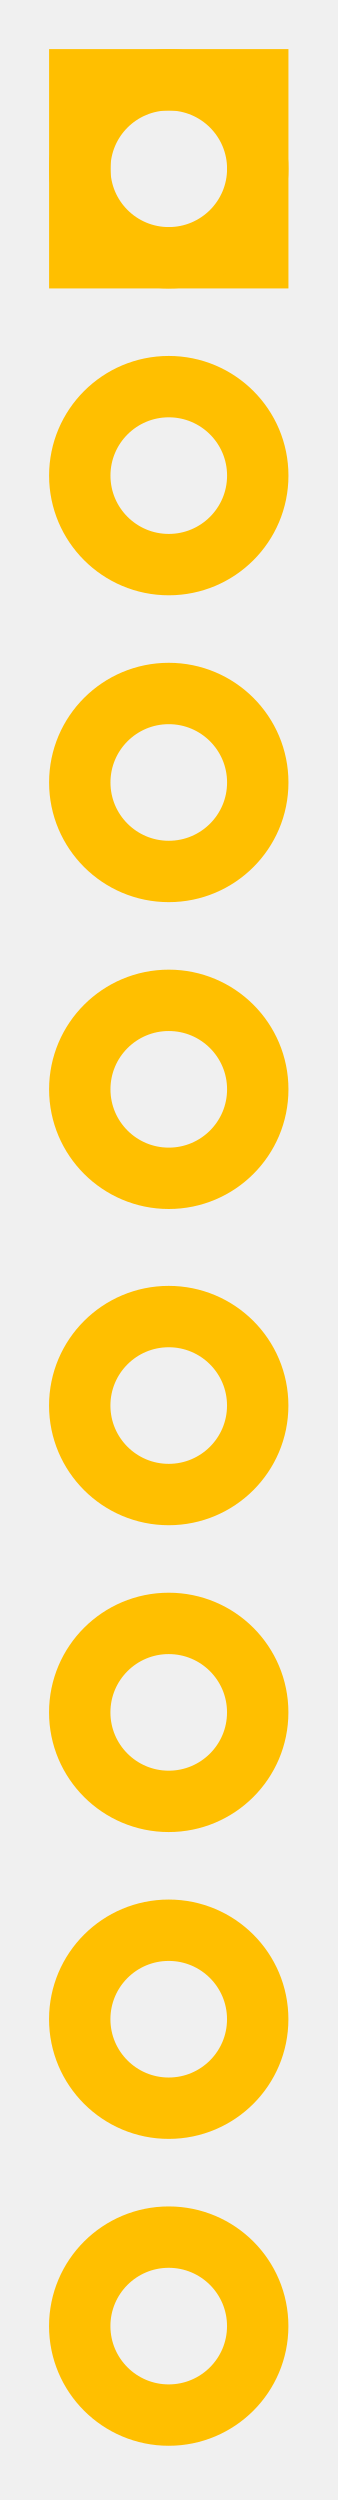
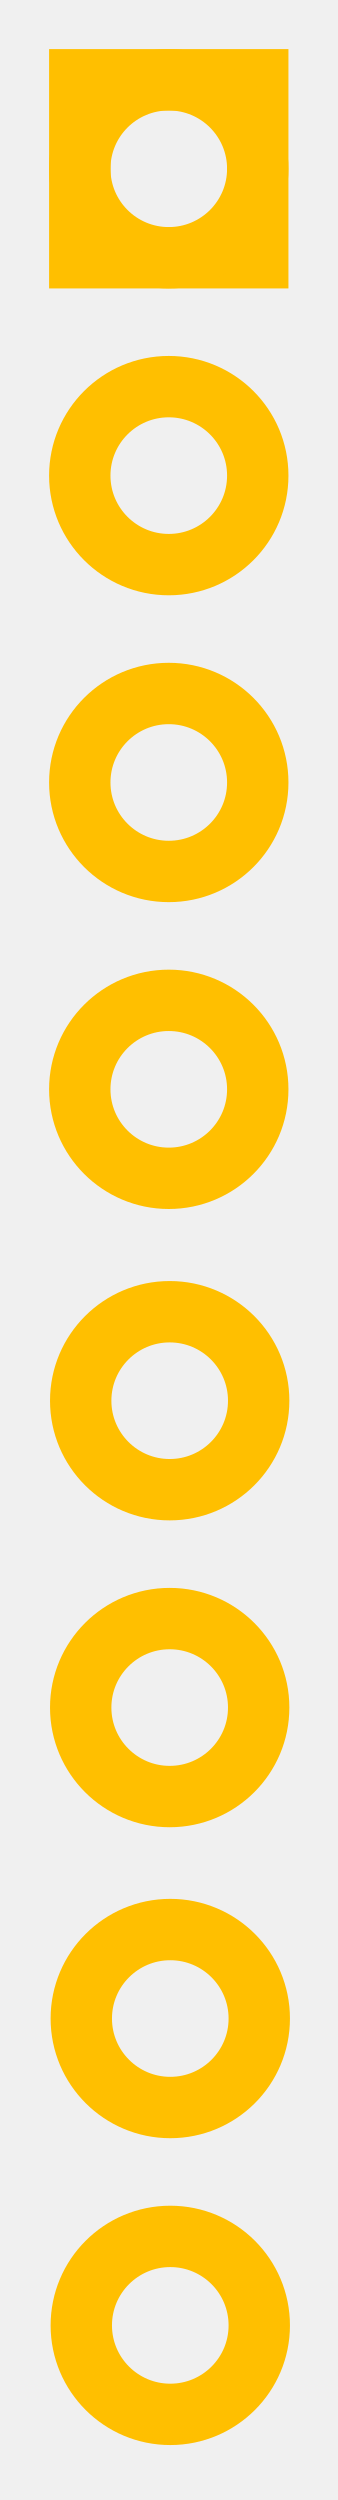
<svg xmlns="http://www.w3.org/2000/svg" gorn="0" height="20.694mm" id="svg26" version="1.2" viewBox="0 0 110 814.724" width="2.794mm" x="0in" y="0in">
  <defs id="defs30" />
  <g transform="translate(-15,-15)" id="g1928">
    <g gorn="0.1.0" id="copper1">
      <g gorn="0.1.0.0" id="copper0">
        <rect fill="none" gorn="0.1.0.0.0" height="58" id="square" stroke="#ffbf00" stroke-width="20" width="58" x="41" y="41" />
        <circle cx="70" cy="70" fill="none" gorn="0.1.0.0.1" id="connector0pin" r="29" stroke="#ffbf00" stroke-width="20" />
        <circle cx="70" cy="170" fill="none" gorn="0.1.0.0.2" id="connector1pin" r="29" stroke="#ffbf00" stroke-width="20" />
        <circle cx="70" cy="270" fill="none" gorn="0.1.0.0.3" id="connector2pin" r="29" stroke="#ffbf00" stroke-width="20" />
        <circle cx="70" cy="370" fill="none" gorn="0.1.0.0.4" id="connector3pin" r="29" stroke="#ffbf00" stroke-width="20" />
-         <ellipse cx="69.984" cy="473.054" fill="none" gorn="0.1.0.0.2" id="connector4pin" stroke="#ffbf00" stroke-width="20" rx="29" ry="28.999" />
-         <ellipse cx="69.984" cy="573.049" fill="none" gorn="0.1.0.0.3" id="connector5pin" stroke="#ffbf00" stroke-width="20" rx="29" ry="28.999" />
-         <ellipse cx="69.984" cy="673.044" fill="none" gorn="0.1.0.0.4" id="connector6pin" stroke="#ffbf00" stroke-width="20" rx="29" ry="28.999" />
-         <ellipse cx="69.984" cy="773.054" fill="none" gorn="0.1.0.0.3" id="connector7pin" stroke="#ffbf00" stroke-width="20" rx="29" ry="28.999" />
+         <circle cx="70.3" cy="471.478" fill="none" gorn="0.1.0.0.3" id="connector4pin" r="29" stroke="#ffbf00" stroke-width="20" />
+         <circle cx="70.3" cy="571.478" fill="none" gorn="0.1.0.0.4" id="connector5pin" r="29" stroke="#ffbf00" stroke-width="20" />
+         <circle cx="70.492" cy="672.819" fill="none" gorn="0.1.0.0.3" id="connector6pin" r="29" stroke="#ffbf00" stroke-width="20" />
+         <circle cx="70.492" cy="772.819" fill="none" gorn="0.1.0.0.4" id="connector7pin" r="29" stroke="#ffbf00" stroke-width="20" />
      </g>
    </g>
  </g>
  <g transform="matrix(0.05900568,0,0,0.9094937,50.8696,-9923.161)" id="g1936">
    <g gorn="0.2.0" id="silkscreen">
      <line gorn="0.2.0.0" id="line15" stroke="#ffffff" stroke-width="10" x1="20" x2="20" y1="20" y2="420" />
      <line gorn="0.2.0.1" id="line17" stroke="#ffffff" stroke-width="10" x1="20" x2="120" y1="420" y2="420" />
      <line gorn="0.2.0.2" id="line19" stroke="#ffffff" stroke-width="10" x1="120" x2="120" y1="420" y2="20" />
      <line gorn="0.2.0.3" id="line21" stroke="#ffffff" stroke-width="10" x1="120" x2="20" y1="20" y2="20" />
      <line gorn="0.2.0.4" id="line23" stroke="#ffffff" stroke-width="5" x1="20" x2="55" y1="55" y2="20" />
    </g>
  </g>
</svg>
